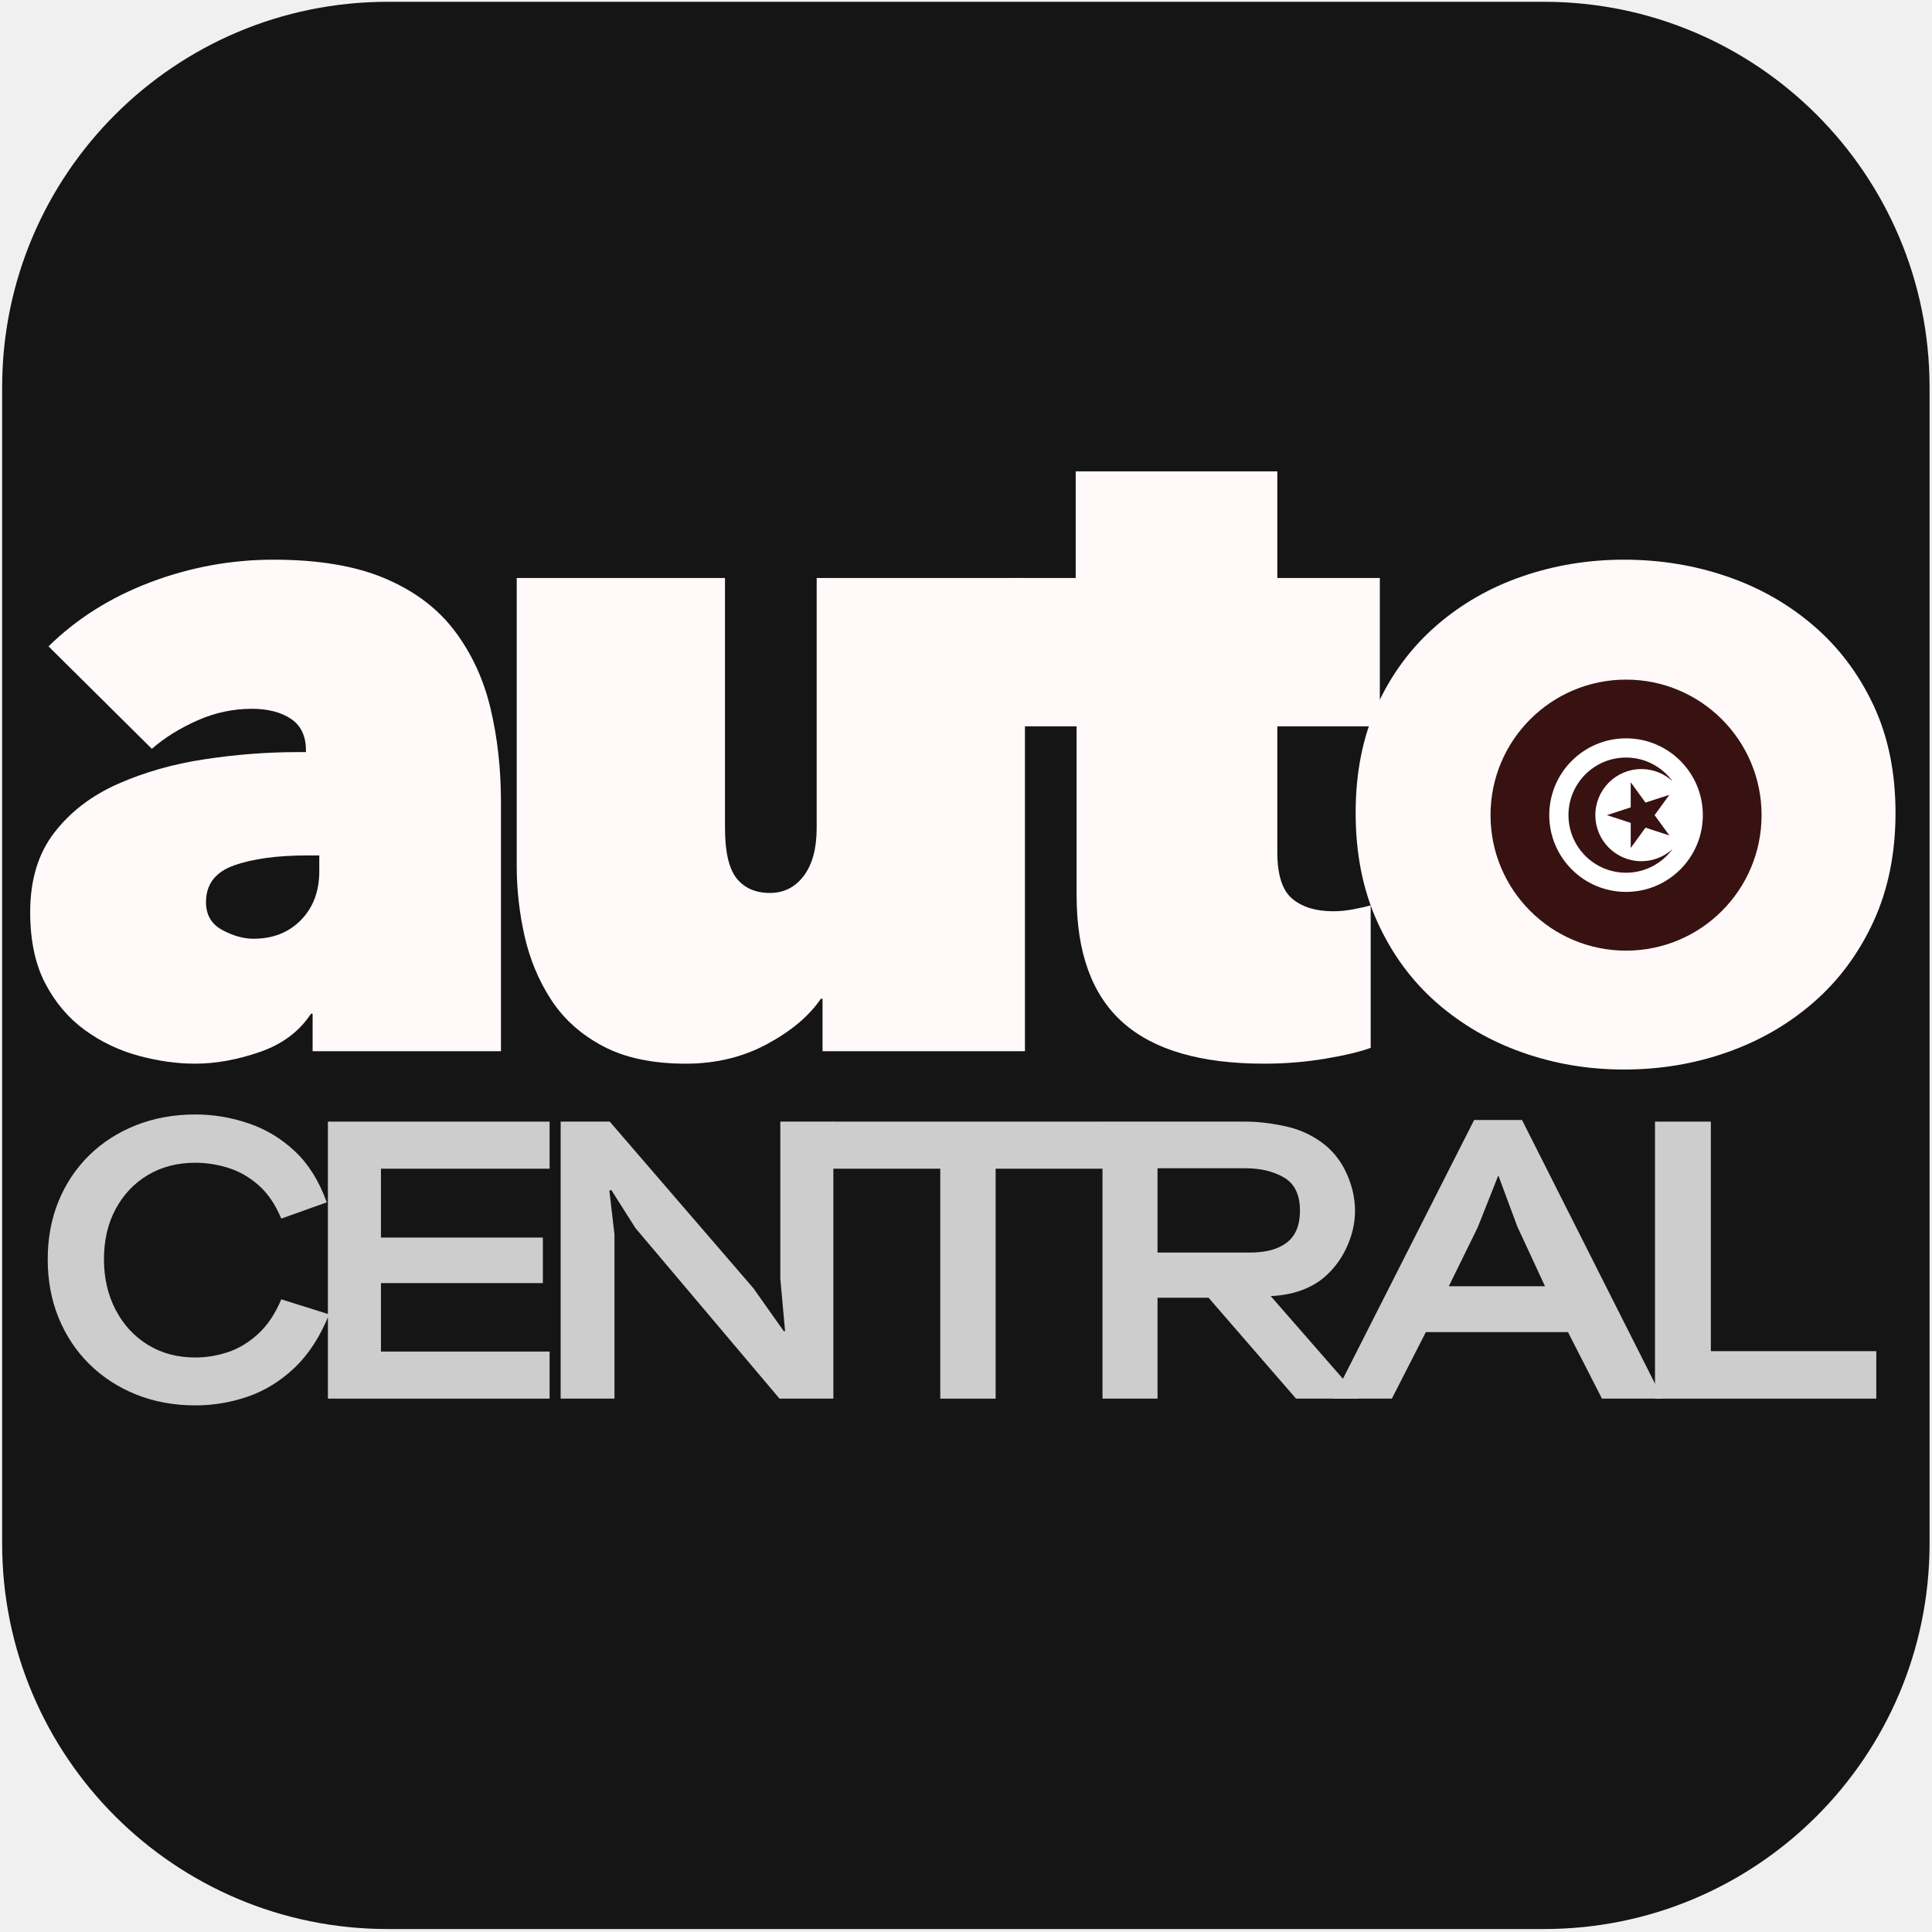
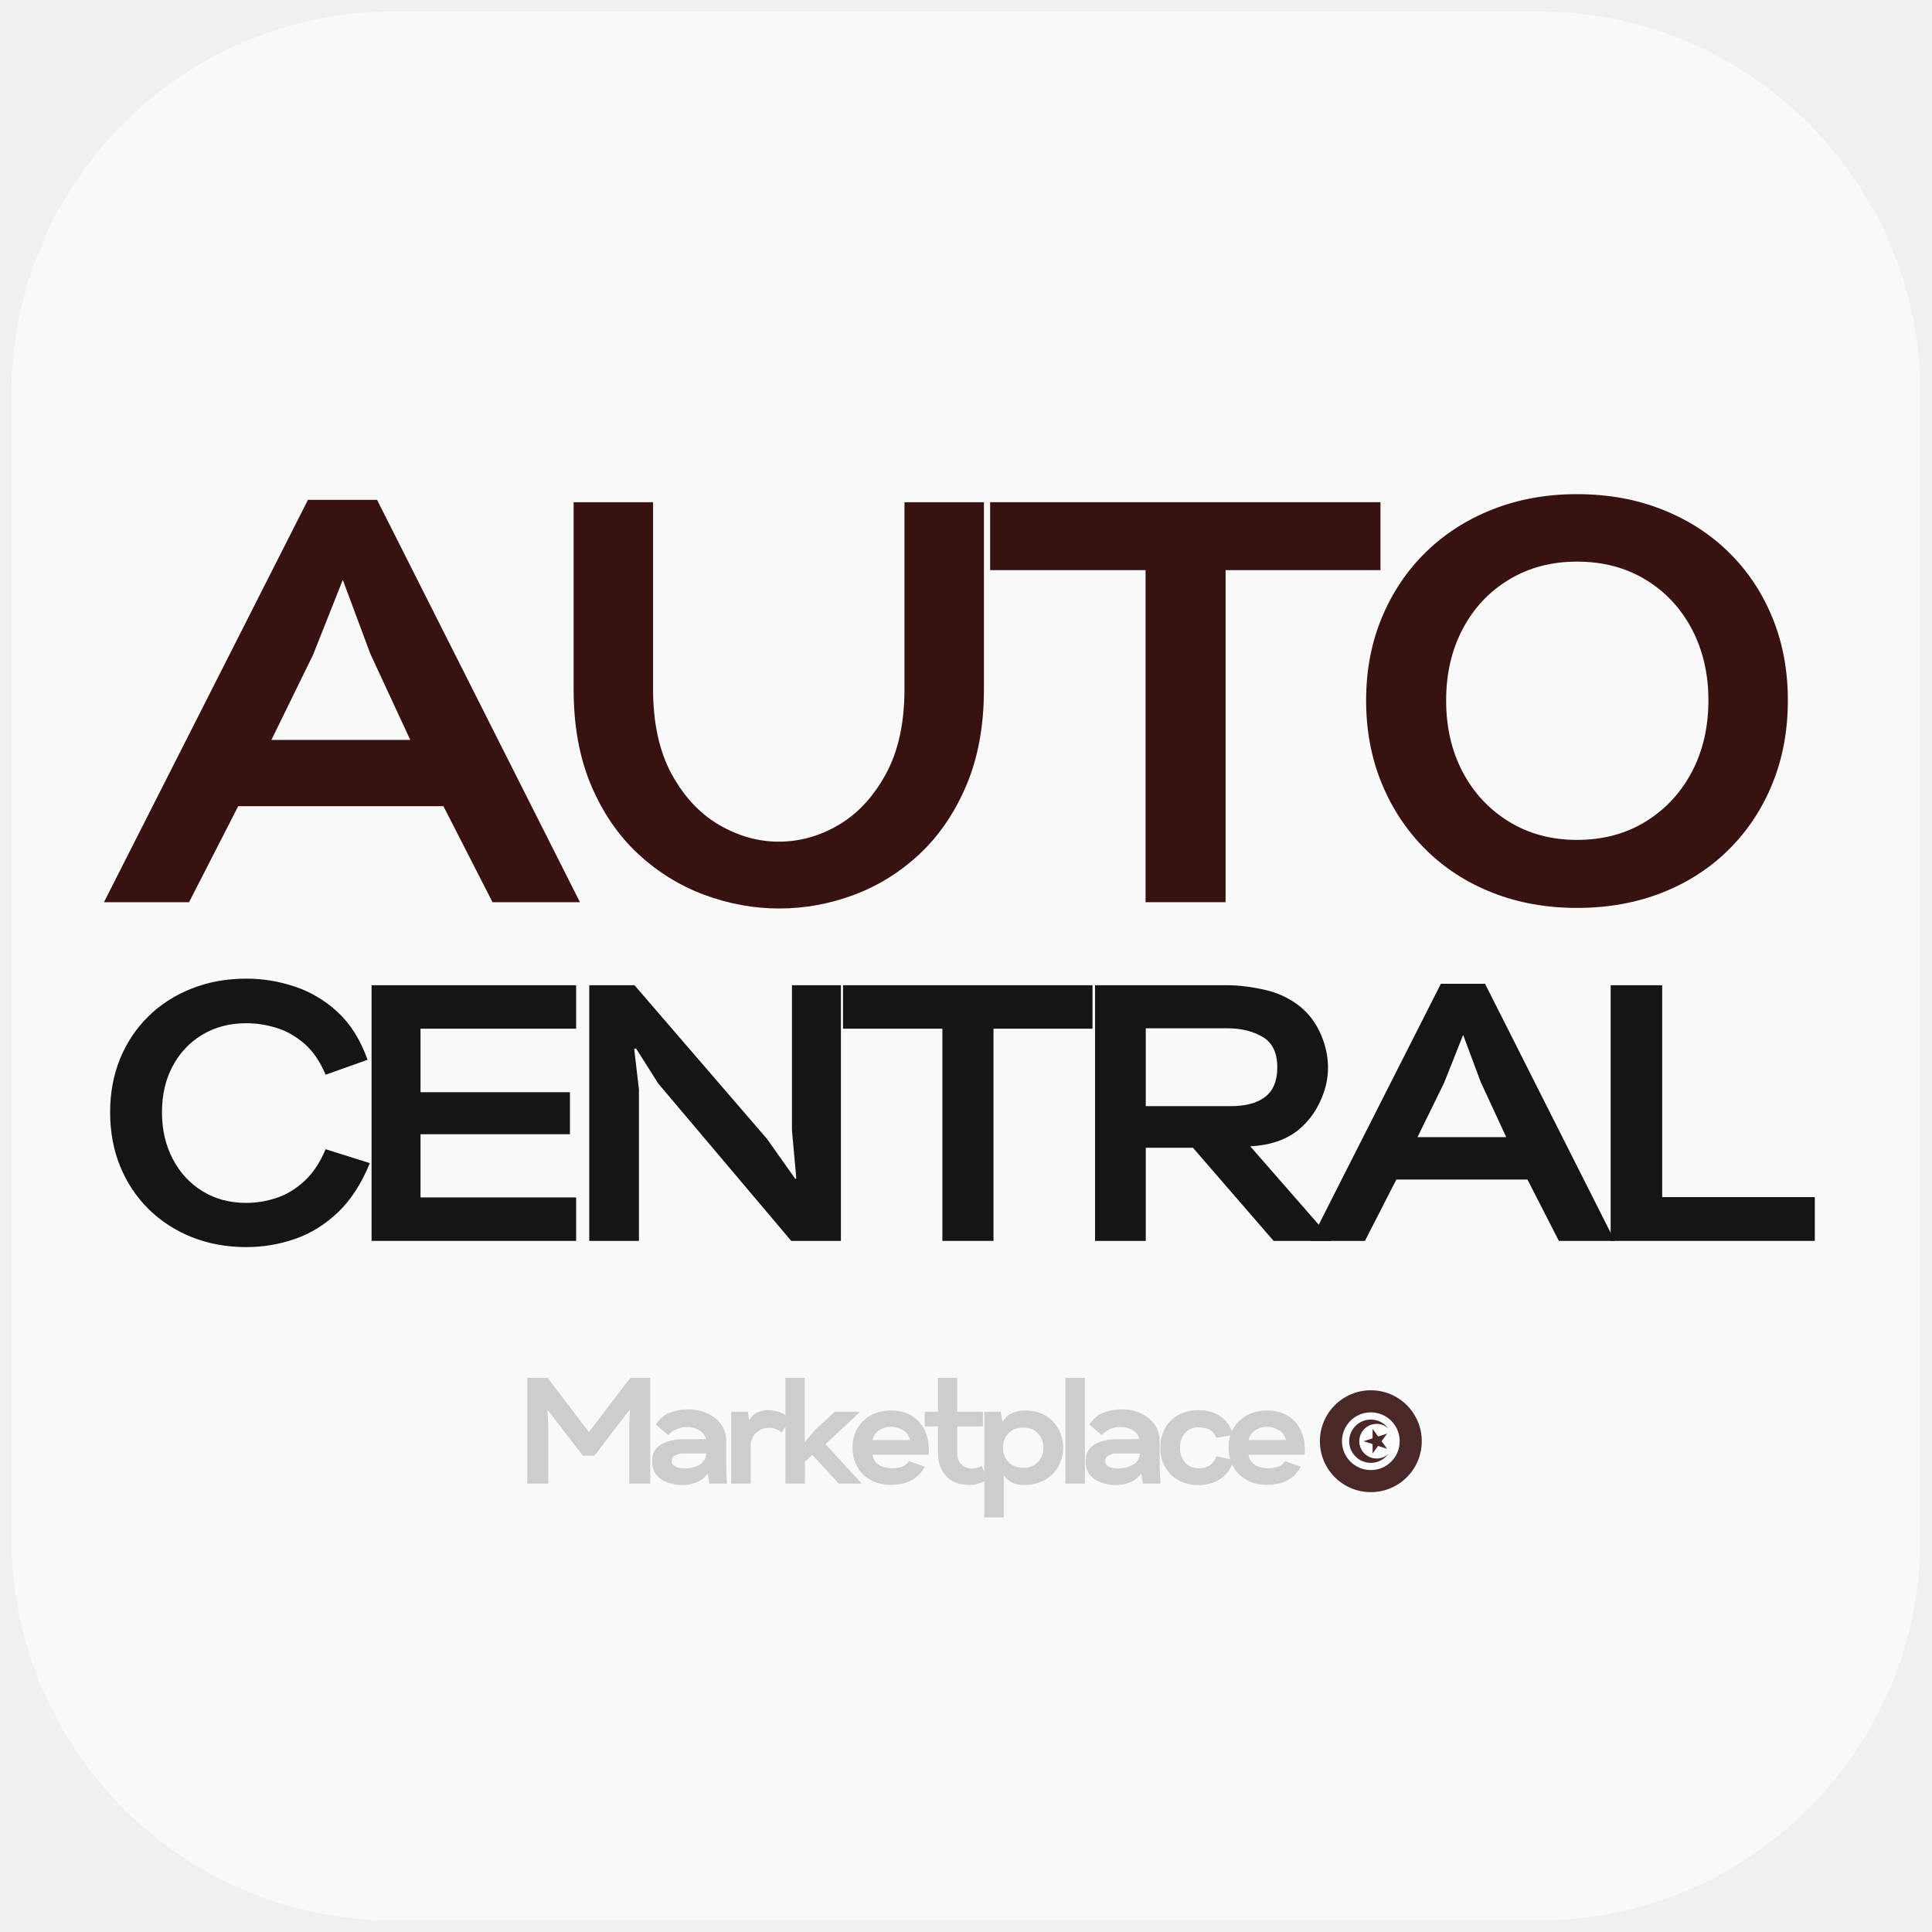
- <svg xmlns="http://www.w3.org/2000/svg" width="1080" zoomAndPan="magnify" viewBox="0 0 810 810" height="1080" preserveAspectRatio="xMidYMid meet" version="1.0">
+ <svg xmlns="http://www.w3.org/2000/svg" width="500" zoomAndPan="magnify" viewBox="0 0 375 375" height="500" preserveAspectRatio="xMidYMid meet" version="1.0">
  <defs>
-     <clipPath id="de1a2b55a6">
-       <path d="M 0.898 0.758 L 808.977 0.758 L 808.977 808.758 L 0.898 808.758 Z M 0.898 0.758 " clip-rule="nonzero" />
+     <filter x="0%" y="0%" width="100%" height="100%" id="55a1ce5a5c">
+       <feColorMatrix values="0 0 0 0 1 0 0 0 0 1 0 0 0 0 1 0 0 0 1 0" color-interpolation-filters="sRGB" />
+     </filter>
+     <g />
+     <clipPath id="04bcc20338">
+       <path d="M 2.223 2.223 L 372.723 2.223 L 372.723 372.723 L 2.223 372.723 Z M 2.223 2.223 " clip-rule="nonzero" />
    </clipPath>
-     <clipPath id="cdd7342e85">
-       <path d="M 0.898 162.355 L 0.898 647.16 C 0.898 736.406 73.262 808.758 162.516 808.758 L 647.363 808.758 C 736.625 808.758 808.977 736.406 808.977 647.16 L 808.977 162.355 C 808.977 73.109 736.625 0.758 647.363 0.758 L 162.516 0.758 C 73.262 0.758 0.898 73.109 0.898 162.355 Z M 0.898 162.355 " clip-rule="nonzero" />
+     <clipPath id="2eb1ede8e8">
+       <path d="M 2.223 76.473 L 2.223 298.527 C 2.223 339.535 35.465 372.777 76.473 372.777 L 298.527 372.777 C 339.535 372.777 372.777 339.535 372.777 298.527 L 372.777 76.473 C 372.777 35.465 339.535 2.223 298.527 2.223 L 76.473 2.223 C 35.465 2.223 2.223 35.465 2.223 76.473 Z M 2.223 76.473 " clip-rule="nonzero" />
+     </clipPath>
+     <mask id="23a37ed87d">
+       <g filter="url(#55a1ce5a5c)">
+         <rect x="-37.5" width="450" fill="#000000" y="-37.5" height="450" fill-opacity="0.9" />
+       </g>
+     </mask>
+     <clipPath id="30d50da3c1">
+       <path d="M 1 0.191 L 21 0.191 L 21 21 L 1 21 Z M 1 0.191 " clip-rule="nonzero" />
+     </clipPath>
+     <clipPath id="603b45ff64">
+       <rect x="0" width="23" y="0" height="23" />
    </clipPath>
  </defs>
-   <g clip-path="url(#de1a2b55a6)">
-     <g clip-path="url(#cdd7342e85)">
-       <path fill="#151515" d="M 0.898 0.758 L 808.977 0.758 L 808.977 808.758 L 0.898 808.758 Z M 0.898 0.758 " fill-opacity="1" fill-rule="nonzero" />
+   <g clip-path="url(#04bcc20338)">
+     <g clip-path="url(#2eb1ede8e8)">
+       <path fill="#f9f9fa" d="M 2.223 2.223 L 372.723 2.223 L 372.723 372.723 L 2.223 372.723 Z M 2.223 2.223 " fill-opacity="1" fill-rule="nonzero" />
    </g>
  </g>
-   <path fill="#fff9f9" d="M 81.816 445.949 C 74.137 445.949 66.219 444.836 58.066 442.613 C 49.914 440.406 42.402 436.82 35.531 431.836 C 28.676 426.832 23.152 420.305 18.957 412.266 C 14.754 404.23 12.656 394.27 12.656 382.387 C 12.656 368.895 16.035 357.781 22.797 349.039 C 29.551 340.309 38.461 333.504 49.512 328.625 C 60.578 323.734 72.688 320.297 85.828 318.32 C 98.98 316.324 111.977 315.32 124.801 315.32 L 128.273 315.32 L 128.273 314.648 C 128.273 308.586 126.168 304.164 121.973 301.375 C 117.797 298.574 112.32 297.168 105.566 297.168 C 97.66 297.168 90.039 298.809 82.695 302.082 C 75.367 305.344 69.023 309.293 63.66 313.941 L 20.34 270.992 C 32.215 259.34 46.48 250.371 63.121 244.082 C 79.781 237.797 96.961 234.648 114.664 234.648 C 133.527 234.648 149.125 237.277 161.453 242.531 C 173.801 247.77 183.527 255.094 190.625 264.527 C 197.742 273.957 202.754 284.789 205.652 296.996 C 208.566 309.215 210.031 322.32 210.031 336.309 L 210.031 440.727 L 131.066 440.727 L 131.066 424.996 L 130.395 424.996 C 125.492 432.457 118.336 437.805 108.902 441.062 C 99.469 444.312 90.441 445.949 81.816 445.949 Z M 106.273 393.57 C 114.426 393.57 121.062 390.957 126.184 385.723 C 131.305 380.465 133.863 373.652 133.863 365.273 L 133.863 358.641 L 128.98 358.641 C 116.18 358.641 105.871 360.047 98.055 362.852 C 90.258 365.637 86.367 370.758 86.367 378.211 C 86.367 383.559 88.629 387.457 93.172 389.898 C 97.727 392.348 102.098 393.57 106.273 393.57 Z M 106.273 393.57 " fill-opacity="1" fill-rule="nonzero" />
-   <path fill="#fff9f9" d="M 287.551 445.949 C 273.578 445.949 261.992 443.496 252.785 438.605 C 243.598 433.738 236.383 427.277 231.125 419.238 C 225.887 411.203 222.164 402.293 219.941 392.523 C 217.734 382.738 216.641 372.953 216.641 363.188 L 216.641 242.328 L 303.957 242.328 L 303.957 347.121 C 303.957 357.141 305.582 364.188 308.844 368.273 C 312.117 372.34 316.773 374.371 322.82 374.371 C 328.633 374.371 333.348 371.996 336.969 367.23 C 340.582 362.445 342.395 355.742 342.395 347.121 L 342.395 242.328 L 429.711 242.328 L 429.711 440.727 L 344.852 440.727 L 344.852 418.73 L 344.145 418.73 C 339.246 425.941 331.73 432.273 321.609 437.73 C 311.477 443.203 300.125 445.949 287.551 445.949 Z M 287.551 445.949 " fill-opacity="1" fill-rule="nonzero" />
-   <path fill="#fff9f9" d="M 529.961 445.949 C 503.391 445.949 483.648 440.188 470.738 428.668 C 457.82 417.148 451.371 399.398 451.371 375.414 L 451.371 304.508 L 423.41 304.508 L 423.41 242.328 L 451 242.328 L 451 197.629 L 535.52 197.629 L 535.52 242.328 L 578.504 242.328 L 578.504 304.508 L 535.52 304.508 L 535.52 357.258 C 535.52 366.809 537.617 373.324 541.82 376.828 C 546.012 380.316 551.723 382.051 558.934 382.051 C 561.738 382.051 564.641 381.762 567.656 381.172 C 570.688 380.594 573.023 380.062 574.664 379.59 L 574.664 439.312 C 570.234 440.945 563.895 442.461 555.633 443.859 C 547.359 445.25 538.805 445.949 529.961 445.949 Z M 529.961 445.949 " fill-opacity="1" fill-rule="nonzero" />
-   <path fill="#fff9f9" d="M 680.84 448.406 C 665.926 448.406 651.711 446.016 638.191 441.23 C 624.691 436.465 612.699 429.5 602.215 420.312 C 591.746 411.109 583.484 399.816 577.422 386.43 C 571.375 373.023 568.359 357.824 568.359 340.82 C 568.359 323.828 571.375 308.754 577.422 295.617 C 583.484 282.465 591.746 271.348 602.215 262.27 C 612.699 253.176 624.691 246.305 638.191 241.656 C 651.711 236.988 665.926 234.648 680.84 234.648 C 695.973 234.648 710.352 236.988 723.961 241.656 C 737.586 246.305 749.695 253.176 760.273 262.27 C 770.867 271.348 779.258 282.465 785.438 295.617 C 791.613 308.754 794.703 323.828 794.703 340.82 C 794.703 357.824 791.613 373.023 785.438 386.43 C 779.258 399.816 770.867 411.109 760.273 420.312 C 749.695 429.5 737.586 436.465 723.961 441.23 C 710.352 446.016 695.973 448.406 680.84 448.406 Z M 681.512 374.371 C 691.082 374.371 698.828 371.117 704.758 364.602 C 710.688 358.066 713.652 350.141 713.652 340.82 C 713.652 331.977 710.559 324.297 704.387 317.781 C 698.23 311.27 690.383 308.012 680.84 308.012 C 671.516 308.012 663.879 311.27 657.934 317.781 C 652.004 324.297 649.039 331.977 649.039 340.82 C 649.039 350.141 652.121 358.066 658.305 364.602 C 664.477 371.117 672.215 374.371 681.512 374.371 Z M 681.512 374.371 " fill-opacity="1" fill-rule="nonzero" />
-   <path fill="#ffffff" d="M 681.73 304.172 C 682.961 304.172 684.191 304.234 685.414 304.359 C 686.633 304.477 687.855 304.652 689.059 304.898 C 690.262 305.133 691.461 305.438 692.637 305.789 C 693.816 306.152 694.973 306.566 696.109 307.035 C 697.246 307.508 698.355 308.031 699.441 308.613 C 700.531 309.191 701.582 309.824 702.602 310.508 C 703.629 311.188 704.613 311.922 705.566 312.703 C 706.52 313.488 707.426 314.312 708.305 315.18 C 709.172 316.047 709.996 316.965 710.777 317.906 C 711.555 318.859 712.285 319.852 712.969 320.871 C 713.66 321.898 714.289 322.953 714.863 324.039 C 715.445 325.125 715.977 326.238 716.445 327.375 C 716.918 328.512 717.332 329.664 717.684 330.844 C 718.047 332.023 718.34 333.211 718.586 334.422 C 718.82 335.625 719.008 336.84 719.125 338.066 C 719.242 339.289 719.301 340.52 719.301 341.746 C 719.301 342.977 719.242 344.207 719.125 345.43 C 719.008 346.656 718.82 347.871 718.586 349.074 C 718.34 350.285 718.047 351.473 717.684 352.652 C 717.332 353.832 716.918 354.984 716.445 356.121 C 715.977 357.258 715.445 358.371 714.863 359.457 C 714.289 360.543 713.66 361.598 712.969 362.625 C 712.285 363.641 711.555 364.629 710.777 365.578 C 709.996 366.531 709.172 367.449 708.305 368.316 C 707.426 369.184 706.52 370.008 705.566 370.793 C 704.613 371.574 703.629 372.309 702.602 372.988 C 701.582 373.672 700.531 374.305 699.441 374.883 C 698.355 375.465 697.246 375.988 696.109 376.461 C 694.973 376.93 693.816 377.344 692.637 377.707 C 691.461 378.059 690.262 378.355 689.059 378.598 C 687.855 378.832 686.633 379.02 685.414 379.137 C 684.191 379.262 682.961 379.324 681.73 379.324 C 680.496 379.324 679.273 379.262 678.043 379.137 C 676.824 379.02 675.602 378.832 674.398 378.598 C 673.191 378.355 671.996 378.059 670.816 377.707 C 669.648 377.344 668.484 376.93 667.348 376.461 C 666.211 375.988 665.098 375.465 664.012 374.883 C 662.926 374.305 661.875 373.672 660.855 372.988 C 659.828 372.309 658.844 371.574 657.891 370.793 C 656.938 370.008 656.027 369.184 655.16 368.316 C 654.285 367.449 653.461 366.531 652.688 365.578 C 651.902 364.629 651.168 363.641 650.488 362.625 C 649.805 361.598 649.176 360.543 648.594 359.457 C 648.012 358.371 647.48 357.258 647.02 356.121 C 646.547 354.984 646.125 353.832 645.77 352.652 C 645.418 351.473 645.113 350.285 644.879 349.074 C 644.633 347.871 644.457 346.656 644.332 345.43 C 644.215 344.207 644.156 342.977 644.156 341.746 C 644.156 340.52 644.215 339.289 644.332 338.066 C 644.457 336.84 644.633 335.625 644.879 334.422 C 645.113 333.211 645.418 332.023 645.77 330.844 C 646.125 329.664 646.547 328.512 647.02 327.375 C 647.48 326.238 648.012 325.125 648.594 324.039 C 649.176 322.953 649.805 321.898 650.488 320.871 C 651.168 319.852 651.902 318.859 652.688 317.906 C 653.461 316.965 654.285 316.047 655.16 315.18 C 656.027 314.312 656.938 313.488 657.891 312.703 C 658.844 311.922 659.828 311.188 660.855 310.508 C 661.875 309.824 662.926 309.191 664.012 308.613 C 665.098 308.031 666.211 307.508 667.348 307.035 C 668.484 306.566 669.648 306.152 670.816 305.789 C 671.996 305.438 673.191 305.133 674.398 304.898 C 675.602 304.652 676.824 304.477 678.043 304.359 C 679.273 304.234 680.496 304.172 681.73 304.172 Z M 681.73 304.172 " fill-opacity="1" fill-rule="nonzero" />
-   <path stroke-linecap="butt" transform="matrix(1.89393, 0, 0, 1.893753, 621.1233, 281.1475)" fill-opacity="1" fill="#371211" fill-rule="nonzero" stroke-linejoin="miter" d="M 25.203 31.999 C 25.203 26.366 29.765 21.799 35.4 21.799 C 36.674 21.799 37.912 22.03 39.098 22.498 C 40.29 22.965 41.352 23.631 42.291 24.499 C 39.974 21.323 36.231 19.252 32.001 19.252 C 24.957 19.252 19.252 24.961 19.252 31.999 C 19.252 39.039 24.957 44.749 32.001 44.749 C 36.235 44.749 39.974 42.676 42.297 39.497 C 41.358 40.37 40.29 41.036 39.104 41.498 C 37.912 41.966 36.674 42.197 35.4 42.197 C 29.765 42.197 25.203 37.635 25.203 31.999 " stroke="#371211" stroke-width="0.001" stroke-opacity="1" stroke-miterlimit="4" />
-   <path stroke-linecap="butt" transform="matrix(1.89393, 0, 0, 1.893753, 621.1233, 281.1475)" fill-opacity="1" fill="#371211" fill-rule="nonzero" stroke-linejoin="miter" d="M 36.301 29.221 L 33.034 24.726 L 33.034 30.283 L 27.75 31.999 L 33.034 33.717 L 33.034 39.274 L 36.301 34.78 L 41.589 36.496 L 38.32 31.999 L 41.589 27.505 Z M 36.301 29.221 " stroke="#371211" stroke-width="0.001" stroke-opacity="1" stroke-miterlimit="4" />
-   <path stroke-linecap="butt" transform="matrix(1.89393, 0, 0, 1.893753, 621.1233, 281.1475)" fill-opacity="1" fill="#371211" fill-rule="nonzero" stroke-linejoin="miter" d="M 32.001 1.999 C 15.433 1.999 1.999 15.432 1.999 31.999 C 1.999 48.569 15.433 62.001 32.001 62.001 C 48.571 62.001 62 48.569 62 31.999 C 62 15.432 48.571 1.999 32.001 1.999 Z M 32.001 48.996 C 22.61 48.996 15.002 41.387 15.002 31.999 C 15.002 22.614 22.61 15 32.001 15 C 41.389 15 48.998 22.614 48.998 31.999 C 48.998 41.387 41.389 48.996 32.001 48.996 Z M 32.001 48.996 " stroke="#371211" stroke-width="0.001" stroke-opacity="1" stroke-miterlimit="4" />
-   <path fill="#cecdcd" d="M 81.918 589.215 C 72.957 589.215 64.68 587.699 57.094 584.668 C 49.52 581.617 42.961 577.348 37.418 571.867 C 31.895 566.395 27.598 559.926 24.551 552.465 C 21.52 544.988 20.004 536.828 20.004 527.977 C 20.004 519.133 21.52 511 24.551 503.59 C 27.598 496.18 31.895 489.77 37.418 484.355 C 42.961 478.926 49.52 474.715 57.094 471.723 C 64.68 468.742 72.957 467.246 81.918 467.246 C 89.441 467.246 96.816 468.473 104.051 470.914 C 111.305 473.34 117.805 477.238 123.555 482.605 C 129.301 487.977 133.781 495.133 136.996 504.094 L 117.93 510.898 C 115.371 504.82 112.121 500.086 108.195 496.719 C 104.262 493.332 100.027 490.949 95.496 489.578 C 90.98 488.188 86.449 487.488 81.918 487.488 C 74.391 487.488 67.746 489.207 61.977 492.641 C 56.223 496.078 51.719 500.844 48.469 506.926 C 45.207 512.988 43.582 520.012 43.582 527.977 C 43.582 535.84 45.207 542.891 48.469 549.129 C 51.719 555.379 56.223 560.27 61.977 563.816 C 67.746 567.371 74.391 569.137 81.918 569.137 C 86.449 569.137 90.98 568.398 95.496 566.914 C 100.027 565.418 104.262 562.863 108.195 559.27 C 112.121 555.68 115.371 550.84 117.93 544.75 L 138.008 551.051 C 134.234 560.348 129.418 567.789 123.555 573.383 C 117.695 578.957 111.191 582.98 104.051 585.477 C 96.91 587.969 89.531 589.215 81.918 589.215 Z M 81.918 589.215 " fill-opacity="1" fill-rule="nonzero" />
-   <path fill="#cecdcd" d="M 137.48 586.383 L 137.48 470.242 L 230.422 470.242 L 230.422 489.98 L 159.715 489.98 L 159.715 518.848 L 227.594 518.848 L 227.594 537.945 L 159.715 537.945 L 159.715 566.645 L 230.422 566.645 L 230.422 586.383 Z M 137.48 586.383 " fill-opacity="1" fill-rule="nonzero" />
-   <path fill="#cecdcd" d="M 235.055 586.383 L 235.055 470.242 L 255.637 470.242 L 315.867 540.102 L 328.668 558.191 L 329.141 558.023 L 327.152 536.094 L 327.152 470.242 L 349.387 470.242 L 349.387 586.383 L 326.816 586.383 L 266.414 514.875 L 256.309 498.941 L 255.469 499.109 L 257.625 517.535 L 257.625 586.383 Z M 235.055 586.383 " fill-opacity="1" fill-rule="nonzero" />
-   <path fill="#cecdcd" d="M 394.215 586.383 L 394.215 489.98 L 349.074 489.98 L 349.074 470.242 L 462.395 470.242 L 462.395 489.98 L 417.426 489.98 L 417.426 586.383 Z M 394.215 586.383 " fill-opacity="1" fill-rule="nonzero" />
-   <path fill="#cecdcd" d="M 462.223 586.383 L 462.223 470.242 L 522.32 470.242 C 527.391 470.242 532.973 470.906 539.062 472.23 C 545.141 473.559 550.566 476.102 555.332 479.875 C 559.418 483.176 562.559 487.355 564.766 492.406 C 566.988 497.441 568.098 502.547 568.098 507.734 C 568.098 512.836 566.902 517.957 564.527 523.094 C 562.145 528.238 558.801 532.574 554.488 536.094 C 548.848 540.523 541.605 542.957 532.762 543.402 L 569.414 585.375 L 569.414 586.383 L 543.375 586.383 L 506.688 544.078 L 485.297 544.078 L 485.297 586.383 Z M 485.297 525.148 L 523.969 525.148 C 530.707 525.148 535.895 523.75 539.531 520.938 C 543.188 518.105 545.023 513.652 545.023 507.562 C 545.023 500.945 542.809 496.332 538.387 493.719 C 533.957 491.117 528.602 489.812 522.32 489.812 L 485.297 489.812 Z M 485.297 525.148 " fill-opacity="1" fill-rule="nonzero" />
-   <path fill="#cecdcd" d="M 558.816 586.383 L 618.039 469.57 L 638.117 469.57 L 697.035 586.383 L 671.633 586.383 L 657.383 558.492 L 597.793 558.492 L 583.543 586.383 Z M 607.426 539.262 L 647.75 539.262 L 636.129 514.199 L 628.18 492.809 L 619.555 514.535 Z M 607.426 539.262 " fill-opacity="1" fill-rule="nonzero" />
-   <path fill="#cecdcd" d="M 693.867 586.383 L 693.867 470.242 L 717.281 470.242 L 717.281 566.477 L 786.641 566.477 L 786.641 586.383 Z M 693.867 586.383 " fill-opacity="1" fill-rule="nonzero" />
+   <g fill="#371211" fill-opacity="1">
+     <g transform="translate(22.72458, 175.1177)">
+       <g>
+         <path d="M -2.547 0 L 37.047 -78.094 L 50.469 -78.094 L 89.844 0 L 72.875 0 L 63.344 -18.641 L 23.516 -18.641 L 13.969 0 Z M 29.953 -31.5 L 56.906 -31.5 L 49.141 -48.25 L 43.812 -62.562 L 38.047 -48.031 Z M 29.953 -31.5 " />
+       </g>
+     </g>
+   </g>
+   <g fill="#371211" fill-opacity="1">
+     <g transform="translate(105.9024, 175.1177)">
+       <g>
+         <path d="M 45.359 1.219 C 40.41 1.219 35.551 0.332 30.781 -1.438 C 26.008 -3.219 21.719 -5.879 17.906 -9.422 C 14.102 -12.973 11.07 -17.41 8.812 -22.734 C 6.562 -28.055 5.438 -34.27 5.438 -41.375 L 5.438 -77.641 L 20.859 -77.641 L 20.859 -41.375 C 20.859 -34.789 22.055 -29.297 24.453 -24.891 C 26.859 -20.492 29.926 -17.203 33.656 -15.016 C 37.395 -12.836 41.258 -11.75 45.25 -11.75 C 49.32 -11.75 53.207 -12.836 56.906 -15.016 C 60.602 -17.203 63.648 -20.492 66.047 -24.891 C 68.453 -29.297 69.656 -34.789 69.656 -41.375 L 69.656 -77.641 L 85.078 -77.641 L 85.078 -41.375 C 85.078 -34.27 83.945 -28.055 81.688 -22.734 C 79.438 -17.41 76.426 -12.973 72.656 -9.422 C 68.883 -5.879 64.629 -3.219 59.891 -1.438 C 55.16 0.332 50.316 1.219 45.359 1.219 Z M 45.359 1.219 " />
+       </g>
+     </g>
+   </g>
+   <g fill="#371211" fill-opacity="1">
+     <g transform="translate(193.1838, 175.1177)">
+       <g>
+         <path d="M 29.172 0 L 29.172 -64.453 L -1 -64.453 L -1 -77.641 L 74.766 -77.641 L 74.766 -64.453 L 44.703 -64.453 L 44.703 0 Z M 29.172 0 " />
+       </g>
+     </g>
+   </g>
+   <g fill="#371211" fill-opacity="1">
+     <g transform="translate(263.1638, 175.1177)">
+       <g>
+         <path d="M 42.922 1.109 C 37.004 1.109 31.551 0.129 26.562 -1.828 C 21.57 -3.785 17.242 -6.578 13.578 -10.203 C 9.922 -13.828 7.078 -18.098 5.047 -23.016 C 3.016 -27.93 2 -33.312 2 -39.156 C 2 -45 3.016 -50.359 5.047 -55.234 C 7.078 -60.117 9.922 -64.352 13.578 -67.938 C 17.242 -71.52 21.57 -74.289 26.562 -76.25 C 31.551 -78.219 37.004 -79.203 42.922 -79.203 C 48.91 -79.203 54.398 -78.219 59.391 -76.25 C 64.391 -74.289 68.719 -71.52 72.375 -67.938 C 76.031 -64.352 78.859 -60.117 80.859 -55.234 C 82.859 -50.359 83.859 -45 83.859 -39.156 C 83.859 -33.312 82.859 -27.93 80.859 -23.016 C 78.859 -18.098 76.031 -13.828 72.375 -10.203 C 68.719 -6.578 64.391 -3.785 59.391 -1.828 C 54.398 0.129 48.91 1.109 42.922 1.109 Z M 42.922 -12.094 C 47.953 -12.094 52.391 -13.273 56.234 -15.641 C 60.078 -18.004 63.07 -21.219 65.219 -25.281 C 67.363 -29.352 68.438 -33.977 68.438 -39.156 C 68.438 -44.332 67.363 -48.953 65.219 -53.016 C 63.07 -57.086 60.078 -60.285 56.234 -62.609 C 52.391 -64.941 47.953 -66.109 42.922 -66.109 C 37.973 -66.109 33.57 -64.941 29.719 -62.609 C 25.875 -60.285 22.879 -57.086 20.734 -53.016 C 18.598 -48.953 17.531 -44.332 17.531 -39.156 C 17.531 -33.977 18.598 -29.352 20.734 -25.281 C 22.879 -21.219 25.875 -18.004 29.719 -15.641 C 33.57 -13.273 37.973 -12.094 42.922 -12.094 Z M 42.922 -12.094 " />
+       </g>
+     </g>
+   </g>
+   <g mask="url(#23a37ed87d)">
+     <g transform="matrix(1, 0, 0, 1, 255, 269)">
+       <g clip-path="url(#603b45ff64)">
+         <path fill="#ffffff" d="M 11.078 4.199 C 11.508 4.199 11.934 4.242 12.352 4.324 C 12.773 4.406 13.184 4.531 13.578 4.695 C 13.977 4.859 14.352 5.062 14.711 5.301 C 15.066 5.539 15.398 5.809 15.699 6.113 C 16.004 6.418 16.277 6.746 16.516 7.105 C 16.754 7.461 16.953 7.84 17.117 8.234 C 17.281 8.633 17.406 9.039 17.492 9.461 C 17.574 9.883 17.617 10.309 17.617 10.738 C 17.617 11.168 17.574 11.59 17.492 12.012 C 17.406 12.434 17.281 12.844 17.117 13.238 C 16.953 13.637 16.754 14.012 16.516 14.371 C 16.277 14.727 16.004 15.055 15.699 15.359 C 15.398 15.664 15.066 15.934 14.711 16.172 C 14.352 16.41 13.977 16.613 13.578 16.777 C 13.184 16.941 12.773 17.066 12.352 17.148 C 11.934 17.234 11.508 17.273 11.078 17.273 C 10.648 17.273 10.223 17.234 9.801 17.148 C 9.383 17.066 8.973 16.941 8.574 16.777 C 8.18 16.613 7.801 16.41 7.445 16.172 C 7.09 15.934 6.758 15.664 6.453 15.359 C 6.152 15.055 5.879 14.727 5.641 14.371 C 5.402 14.012 5.203 13.637 5.035 13.238 C 4.871 12.844 4.75 12.434 4.664 12.012 C 4.582 11.59 4.539 11.168 4.539 10.738 C 4.539 10.309 4.582 9.883 4.664 9.461 C 4.75 9.039 4.871 8.633 5.035 8.234 C 5.203 7.84 5.402 7.461 5.641 7.105 C 5.879 6.746 6.152 6.418 6.453 6.113 C 6.758 5.809 7.09 5.539 7.445 5.301 C 7.801 5.062 8.18 4.859 8.574 4.695 C 8.973 4.531 9.383 4.406 9.801 4.324 C 10.223 4.242 10.648 4.199 11.078 4.199 Z M 11.078 4.199 " fill-opacity="1" fill-rule="nonzero" />
+         <path stroke-linecap="butt" transform="matrix(0.329551, 0, 0, 0.329551, 0.53199, 0.191242)" fill-opacity="1" fill="#371211" fill-rule="nonzero" stroke-linejoin="miter" d="M 25.198 32.004 C 25.198 26.362 29.761 21.799 35.403 21.799 C 38.047 21.799 40.346 22.699 42.29 24.501 C 39.979 21.325 36.233 19.25 32.002 19.25 C 24.961 19.25 19.247 24.963 19.247 32.004 C 19.247 39.045 24.961 44.747 32.002 44.747 C 36.233 44.747 39.979 42.672 42.29 39.496 C 40.346 41.297 38.047 42.198 35.403 42.198 C 29.761 42.198 25.198 37.635 25.198 32.004 " stroke="#371211" stroke-width="0.001" stroke-opacity="1" stroke-miterlimit="4" />
+         <path stroke-linecap="butt" transform="matrix(0.329551, 0, 0, 0.329551, 0.53199, 0.191242)" fill-opacity="1" fill="#371211" fill-rule="nonzero" stroke-linejoin="miter" d="M 36.304 29.219 L 33.033 24.726 L 33.033 30.286 L 27.746 32.004 L 33.033 33.711 L 33.033 39.27 L 36.304 34.778 L 41.591 36.497 L 38.319 32.004 L 41.591 27.5 Z M 36.304 29.219 " stroke="#371211" stroke-width="0.001" stroke-opacity="1" stroke-miterlimit="4" />
+         <g clip-path="url(#30d50da3c1)">
+           <path stroke-linecap="butt" transform="matrix(0.329551, 0, 0, 0.329551, 0.53199, 0.191242)" fill-opacity="1" fill="#371211" fill-rule="nonzero" stroke-linejoin="miter" d="M 32.002 2.004 C 15.431 2.004 2.001 15.433 2.001 32.004 C 2.001 48.563 15.431 62.005 32.002 62.005 C 48.572 62.005 62.002 48.563 62.002 32.004 C 62.002 15.433 48.572 2.004 32.002 2.004 Z M 32.002 49.002 C 22.614 49.002 15.004 41.392 15.004 32.004 C 15.004 22.617 22.614 15.007 32.002 15.007 C 41.389 15.007 48.999 22.617 48.999 32.004 C 48.999 41.392 41.389 49.002 32.002 49.002 Z M 32.002 49.002 " stroke="#371211" stroke-width="0.001" stroke-opacity="1" stroke-miterlimit="4" />
+         </g>
+       </g>
+     </g>
+   </g>
+   <g fill="#cecdcd" fill-opacity="1">
+     <g transform="translate(100.8683, 287.9695)">
+       <g>
+         <path d="M 1.469 0 L 1.469 -20.531 L 5.422 -20.531 L 13.438 -10 L 21.469 -20.531 L 25.344 -20.531 L 25.344 0 L 21.266 0 L 21.266 -11.406 L 21.406 -14.422 L 14.516 -5.422 L 12.266 -5.422 L 5.391 -14.344 L 5.547 -11.266 L 5.547 0 Z M 1.469 0 " />
+       </g>
+     </g>
+   </g>
+   <g fill="#cecdcd" fill-opacity="1">
+     <g transform="translate(126.206, 287.9695)">
+       <g>
+         <path d="M 6.219 0.297 C 5.258 0.273 4.328 0.109 3.422 -0.203 C 2.523 -0.516 1.789 -1.008 1.219 -1.688 C 0.656 -2.363 0.375 -3.25 0.375 -4.344 C 0.375 -5.414 0.66 -6.258 1.234 -6.875 C 1.816 -7.488 2.57 -7.93 3.5 -8.203 C 4.426 -8.484 5.398 -8.625 6.422 -8.625 L 10.844 -8.625 C 10.594 -9.445 10.113 -10.047 9.406 -10.422 C 8.707 -10.805 7.957 -11 7.156 -11 C 6.445 -11 5.758 -10.852 5.094 -10.562 C 4.438 -10.281 3.91 -9.891 3.516 -9.391 L 1.109 -11.469 C 1.859 -12.625 2.797 -13.406 3.922 -13.812 C 5.055 -14.219 6.223 -14.422 7.422 -14.422 C 8.316 -14.422 9.195 -14.289 10.062 -14.031 C 10.938 -13.77 11.723 -13.379 12.422 -12.859 C 13.129 -12.336 13.691 -11.695 14.109 -10.938 C 14.535 -10.176 14.75 -9.297 14.75 -8.297 L 14.75 -2.984 L 14.906 0 L 11.5 0 L 11.141 -1.969 C 10.648 -1.207 9.945 -0.641 9.031 -0.266 C 8.113 0.109 7.176 0.297 6.219 0.297 Z M 6.594 -2.938 C 7.188 -2.938 7.797 -3.016 8.422 -3.172 C 9.047 -3.328 9.598 -3.617 10.078 -4.047 C 10.555 -4.473 10.844 -5.078 10.938 -5.859 L 6.312 -5.859 C 5.801 -5.859 5.316 -5.734 4.859 -5.484 C 4.398 -5.234 4.172 -4.863 4.172 -4.375 C 4.172 -4.02 4.305 -3.734 4.578 -3.516 C 4.848 -3.305 5.172 -3.156 5.547 -3.062 C 5.93 -2.977 6.281 -2.938 6.594 -2.938 Z M 6.594 -2.938 " />
+       </g>
+     </g>
+   </g>
+   <g fill="#cecdcd" fill-opacity="1">
+     <g transform="translate(140.7515, 287.9695)">
+       <g>
+         <path d="M 1.172 0 L 1.172 -13.953 L 4.406 -13.953 L 4.641 -12.312 C 5.141 -13.113 5.738 -13.641 6.438 -13.891 C 7.133 -14.148 7.754 -14.281 8.297 -14.281 C 8.984 -14.281 9.738 -14.145 10.562 -13.875 C 11.383 -13.602 12.066 -13.125 12.609 -12.438 L 10.938 -9.906 C 10.25 -10.531 9.445 -10.844 8.531 -10.844 C 7.594 -10.844 6.77 -10.531 6.062 -9.906 C 5.363 -9.281 4.992 -8.453 4.953 -7.422 L 4.953 0 Z M 1.172 0 " />
+       </g>
+     </g>
+   </g>
+   <g fill="#cecdcd" fill-opacity="1">
+     <g transform="translate(151.2793, 287.9695)">
+       <g>
+         <path d="M 1.172 0 L 1.172 -20.531 L 4.922 -20.531 L 4.922 -8.031 L 6.828 -10.328 L 10.766 -13.953 L 15.547 -13.953 L 15.547 -13.812 L 8.938 -7.656 L 15.922 -0.094 L 15.922 0 L 11.531 0 L 6.391 -5.578 L 4.953 -4.219 L 4.953 0 Z M 1.172 0 " />
+       </g>
+     </g>
+   </g>
+   <g fill="#cecdcd" fill-opacity="1">
+     <g transform="translate(165.121, 287.9695)">
+       <g>
+         <path d="M 7.75 0.234 C 6.32 0.234 5.051 -0.066 3.938 -0.672 C 2.82 -1.273 1.945 -2.117 1.312 -3.203 C 0.676 -4.297 0.359 -5.555 0.359 -6.984 C 0.359 -8.41 0.676 -9.664 1.312 -10.75 C 1.945 -11.832 2.828 -12.676 3.953 -13.281 C 5.086 -13.883 6.379 -14.188 7.828 -14.188 C 9.336 -14.188 10.641 -13.867 11.734 -13.234 C 12.828 -12.598 13.672 -11.707 14.266 -10.562 C 14.859 -9.426 15.156 -8.086 15.156 -6.547 C 15.156 -6.398 15.156 -6.242 15.156 -6.078 C 15.156 -5.922 15.148 -5.766 15.141 -5.609 L 4.219 -5.609 C 4.344 -4.922 4.609 -4.383 5.016 -4 C 5.422 -3.625 5.895 -3.359 6.438 -3.203 C 6.988 -3.047 7.531 -2.969 8.062 -2.969 C 8.707 -2.969 9.328 -3.062 9.922 -3.25 C 10.523 -3.445 10.984 -3.82 11.297 -4.375 L 14.375 -3.281 C 13.883 -2.363 13.281 -1.645 12.562 -1.125 C 11.852 -0.613 11.086 -0.258 10.266 -0.062 C 9.441 0.133 8.602 0.234 7.75 0.234 Z M 4.219 -8.453 L 11.5 -8.453 C 11.301 -9.328 10.836 -9.973 10.109 -10.391 C 9.391 -10.816 8.641 -11.031 7.859 -11.031 C 7.016 -11.031 6.242 -10.805 5.547 -10.359 C 4.859 -9.922 4.414 -9.285 4.219 -8.453 Z M 4.219 -8.453 " />
+       </g>
+     </g>
+   </g>
+   <g fill="#cecdcd" fill-opacity="1">
+     <g transform="translate(179.5492, 287.9695)">
+       <g>
+         <path d="M 8.625 0.266 C 6.645 0.242 5.129 -0.336 4.078 -1.484 C 3.035 -2.629 2.516 -4.086 2.516 -5.859 L 2.516 -11.109 L -0.062 -11.109 L -0.062 -13.953 L 2.516 -13.953 L 2.516 -20.531 L 6.25 -20.531 L 6.25 -13.953 L 11.234 -13.953 L 11.234 -11.109 L 6.25 -11.109 L 6.25 -5.859 C 6.227 -5.023 6.488 -4.328 7.031 -3.766 C 7.582 -3.211 8.281 -2.938 9.125 -2.938 C 9.414 -2.938 9.723 -2.973 10.047 -3.047 C 10.367 -3.129 10.695 -3.258 11.031 -3.438 L 12.031 -0.672 C 11.363 -0.336 10.75 -0.098 10.188 0.047 C 9.633 0.191 9.113 0.266 8.625 0.266 Z M 8.625 0.266 " />
+       </g>
+     </g>
+   </g>
+   <g fill="#cecdcd" fill-opacity="1">
+     <g transform="translate(189.8717, 287.9695)">
+       <g>
+         <path d="M 1.172 6.562 L 1.172 -13.953 L 4.344 -13.953 L 4.719 -12.031 C 5.289 -12.883 6.008 -13.473 6.875 -13.797 C 7.75 -14.117 8.633 -14.25 9.531 -14.188 C 11.133 -14.094 12.441 -13.68 13.453 -12.953 C 14.473 -12.234 15.234 -11.344 15.734 -10.281 C 16.234 -9.227 16.484 -8.129 16.484 -6.984 C 16.484 -5.629 16.172 -4.406 15.547 -3.312 C 14.922 -2.219 14.039 -1.348 12.906 -0.703 C 11.77 -0.055 10.43 0.266 8.891 0.266 C 8.129 0.266 7.41 0.133 6.734 -0.125 C 6.055 -0.395 5.461 -0.898 4.953 -1.641 L 4.953 6.562 Z M 8.766 -3.078 C 9.648 -3.078 10.379 -3.266 10.953 -3.641 C 11.523 -4.023 11.953 -4.516 12.234 -5.109 C 12.523 -5.711 12.672 -6.336 12.672 -6.984 C 12.672 -7.609 12.523 -8.219 12.234 -8.812 C 11.953 -9.406 11.523 -9.895 10.953 -10.281 C 10.379 -10.676 9.648 -10.875 8.766 -10.875 C 7.555 -10.875 6.594 -10.504 5.875 -9.766 C 5.164 -9.023 4.812 -8.109 4.812 -7.016 C 4.812 -5.91 5.156 -4.977 5.844 -4.219 C 6.539 -3.457 7.516 -3.078 8.766 -3.078 Z M 8.766 -3.078 " />
+       </g>
+     </g>
+   </g>
+   <g fill="#cecdcd" fill-opacity="1">
+     <g transform="translate(205.6195, 287.9695)">
+       <g>
+         <path d="M 1.172 0 L 1.172 -20.531 L 4.953 -20.531 L 4.953 0 Z M 1.172 0 " />
+       </g>
+     </g>
+   </g>
+   <g fill="#cecdcd" fill-opacity="1">
+     <g transform="translate(210.3407, 287.9695)">
+       <g>
+         <path d="M 6.219 0.297 C 5.258 0.273 4.328 0.109 3.422 -0.203 C 2.523 -0.516 1.789 -1.008 1.219 -1.688 C 0.656 -2.363 0.375 -3.25 0.375 -4.344 C 0.375 -5.414 0.66 -6.258 1.234 -6.875 C 1.816 -7.488 2.57 -7.93 3.5 -8.203 C 4.426 -8.484 5.398 -8.625 6.422 -8.625 L 10.844 -8.625 C 10.594 -9.445 10.113 -10.047 9.406 -10.422 C 8.707 -10.805 7.957 -11 7.156 -11 C 6.445 -11 5.758 -10.852 5.094 -10.562 C 4.438 -10.281 3.91 -9.891 3.516 -9.391 L 1.109 -11.469 C 1.859 -12.625 2.797 -13.406 3.922 -13.812 C 5.055 -14.219 6.223 -14.422 7.422 -14.422 C 8.316 -14.422 9.195 -14.289 10.062 -14.031 C 10.938 -13.77 11.723 -13.379 12.422 -12.859 C 13.129 -12.336 13.691 -11.695 14.109 -10.938 C 14.535 -10.176 14.75 -9.297 14.75 -8.297 L 14.75 -2.984 L 14.906 0 L 11.5 0 L 11.141 -1.969 C 10.648 -1.207 9.945 -0.641 9.031 -0.266 C 8.113 0.109 7.176 0.297 6.219 0.297 Z M 6.594 -2.938 C 7.188 -2.938 7.797 -3.016 8.422 -3.172 C 9.047 -3.328 9.598 -3.617 10.078 -4.047 C 10.555 -4.473 10.844 -5.078 10.938 -5.859 L 6.312 -5.859 C 5.801 -5.859 5.316 -5.734 4.859 -5.484 C 4.398 -5.234 4.172 -4.863 4.172 -4.375 C 4.172 -4.02 4.305 -3.734 4.578 -3.516 C 4.848 -3.305 5.172 -3.156 5.547 -3.062 C 5.93 -2.977 6.281 -2.938 6.594 -2.938 Z M 6.594 -2.938 " />
+       </g>
+     </g>
+   </g>
+   <g fill="#cecdcd" fill-opacity="1">
+     <g transform="translate(224.8862, 287.9695)">
+       <g>
+         <path d="M 7.75 0.297 C 6.32 0.297 5.051 -0.004 3.938 -0.609 C 2.82 -1.223 1.941 -2.07 1.297 -3.156 C 0.648 -4.238 0.328 -5.492 0.328 -6.922 C 0.328 -8.391 0.633 -9.672 1.25 -10.766 C 1.863 -11.859 2.727 -12.711 3.844 -13.328 C 4.957 -13.941 6.258 -14.25 7.75 -14.25 C 8.738 -14.25 9.676 -14.098 10.562 -13.797 C 11.457 -13.492 12.242 -12.988 12.922 -12.281 C 13.609 -11.582 14.117 -10.633 14.453 -9.438 L 11.203 -8.891 C 10.961 -9.492 10.648 -9.938 10.266 -10.219 C 9.891 -10.5 9.477 -10.688 9.031 -10.781 C 8.582 -10.883 8.156 -10.938 7.75 -10.938 C 6.613 -10.938 5.727 -10.551 5.094 -9.781 C 4.457 -9.008 4.141 -8.055 4.141 -6.922 C 4.141 -5.848 4.461 -4.922 5.109 -4.141 C 5.766 -3.367 6.645 -2.984 7.75 -2.984 C 8.133 -2.984 8.539 -3.031 8.969 -3.125 C 9.406 -3.227 9.82 -3.445 10.219 -3.781 C 10.625 -4.113 10.961 -4.625 11.234 -5.312 L 14.547 -4.578 C 14.211 -3.398 13.691 -2.453 12.984 -1.734 C 12.285 -1.023 11.477 -0.508 10.562 -0.188 C 9.656 0.133 8.719 0.297 7.75 0.297 Z M 7.75 0.297 " />
+       </g>
+     </g>
+   </g>
+   <g fill="#cecdcd" fill-opacity="1">
+     <g transform="translate(238.112, 287.9695)">
+       <g>
+         <path d="M 7.75 0.234 C 6.32 0.234 5.051 -0.066 3.938 -0.672 C 2.82 -1.273 1.945 -2.117 1.312 -3.203 C 0.676 -4.297 0.359 -5.555 0.359 -6.984 C 0.359 -8.41 0.676 -9.664 1.312 -10.75 C 1.945 -11.832 2.828 -12.676 3.953 -13.281 C 5.086 -13.883 6.379 -14.188 7.828 -14.188 C 9.336 -14.188 10.641 -13.867 11.734 -13.234 C 12.828 -12.598 13.672 -11.707 14.266 -10.562 C 14.859 -9.426 15.156 -8.086 15.156 -6.547 C 15.156 -6.398 15.156 -6.242 15.156 -6.078 C 15.156 -5.922 15.148 -5.766 15.141 -5.609 L 4.219 -5.609 C 4.344 -4.922 4.609 -4.383 5.016 -4 C 5.422 -3.625 5.895 -3.359 6.438 -3.203 C 6.988 -3.047 7.531 -2.969 8.062 -2.969 C 8.707 -2.969 9.328 -3.062 9.922 -3.25 C 10.523 -3.445 10.984 -3.82 11.297 -4.375 L 14.375 -3.281 C 13.883 -2.363 13.281 -1.645 12.562 -1.125 C 11.852 -0.613 11.086 -0.258 10.266 -0.062 C 9.441 0.133 8.602 0.234 7.75 0.234 Z M 4.219 -8.453 L 11.5 -8.453 C 11.301 -9.328 10.836 -9.973 10.109 -10.391 C 9.391 -10.816 8.641 -11.031 7.859 -11.031 C 7.016 -11.031 6.242 -10.805 5.547 -10.359 C 4.859 -9.922 4.414 -9.285 4.219 -8.453 Z M 4.219 -8.453 " />
+       </g>
+     </g>
+   </g>
+   <g fill="#151515" fill-opacity="1">
+     <g transform="translate(20.59424, 240.8575)">
+       <g>
+         <path d="M 27.219 1.203 C 23.395 1.203 19.863 0.555 16.625 -0.734 C 13.383 -2.035 10.582 -3.859 8.219 -6.203 C 5.852 -8.547 4.02 -11.312 2.719 -14.5 C 1.426 -17.688 0.781 -21.172 0.781 -24.953 C 0.781 -28.734 1.426 -32.207 2.719 -35.375 C 4.02 -38.539 5.852 -41.281 8.219 -43.594 C 10.582 -45.914 13.383 -47.711 16.625 -48.984 C 19.863 -50.266 23.395 -50.906 27.219 -50.906 C 30.438 -50.906 33.594 -50.383 36.688 -49.344 C 39.781 -48.301 42.555 -46.633 45.016 -44.344 C 47.473 -42.051 49.383 -38.988 50.75 -35.156 L 42.609 -32.25 C 41.516 -34.852 40.129 -36.875 38.453 -38.312 C 36.773 -39.758 34.969 -40.773 33.031 -41.359 C 31.094 -41.953 29.156 -42.25 27.219 -42.25 C 24.008 -42.25 21.176 -41.516 18.719 -40.047 C 16.258 -38.586 14.332 -36.555 12.938 -33.953 C 11.539 -31.359 10.844 -28.359 10.844 -24.953 C 10.844 -21.598 11.539 -18.582 12.938 -15.906 C 14.332 -13.238 16.258 -11.148 18.719 -9.641 C 21.176 -8.129 24.008 -7.375 27.219 -7.375 C 29.156 -7.375 31.094 -7.691 33.031 -8.328 C 34.969 -8.961 36.773 -10.047 38.453 -11.578 C 40.129 -13.117 41.516 -15.191 42.609 -17.797 L 51.188 -15.094 C 49.57 -11.125 47.516 -7.945 45.016 -5.562 C 42.516 -3.176 39.738 -1.453 36.688 -0.391 C 33.633 0.672 30.477 1.203 27.219 1.203 Z M 27.219 1.203 " />
+       </g>
+     </g>
+   </g>
+   <g fill="#151515" fill-opacity="1">
+     <g transform="translate(68.65293, 240.8575)">
+       <g>
+         <path d="M 3.469 0 L 3.469 -49.625 L 43.172 -49.625 L 43.172 -41.188 L 12.969 -41.188 L 12.969 -28.859 L 41.969 -28.859 L 41.969 -20.703 L 12.969 -20.703 L 12.969 -8.438 L 43.172 -8.438 L 43.172 0 Z M 3.469 0 " />
+       </g>
+     </g>
+   </g>
+   <g fill="#151515" fill-opacity="1">
+     <g transform="translate(110.8282, 240.8575)">
+       <g>
+         <path d="M 3.547 0 L 3.547 -49.625 L 12.328 -49.625 L 38.062 -19.781 L 43.531 -12.047 L 43.734 -12.125 L 42.891 -21.484 L 42.891 -49.625 L 52.391 -49.625 L 52.391 0 L 42.75 0 L 16.938 -30.547 L 12.625 -37.359 L 12.266 -37.281 L 13.188 -29.422 L 13.188 0 Z M 3.547 0 " />
+       </g>
+     </g>
+   </g>
+   <g fill="#151515" fill-opacity="1">
+     <g transform="translate(164.2741, 240.8575)">
+       <g>
+         <path d="M 18.641 0 L 18.641 -41.188 L -0.641 -41.188 L -0.641 -49.625 L 47.781 -49.625 L 47.781 -41.188 L 28.562 -41.188 L 28.562 0 Z M 18.641 0 " />
+       </g>
+     </g>
+   </g>
+   <g fill="#151515" fill-opacity="1">
+     <g transform="translate(209.0013, 240.8575)">
+       <g>
+         <path d="M 3.547 0 L 3.547 -49.625 L 29.203 -49.625 C 31.379 -49.625 33.766 -49.336 36.359 -48.766 C 38.961 -48.203 41.281 -47.117 43.312 -45.516 C 45.062 -44.098 46.406 -42.312 47.344 -40.156 C 48.289 -38.008 48.766 -35.828 48.766 -33.609 C 48.766 -31.43 48.254 -29.242 47.234 -27.047 C 46.223 -24.848 44.797 -22.992 42.953 -21.484 C 40.547 -19.586 37.453 -18.547 33.672 -18.359 L 49.344 -0.422 L 49.344 0 L 38.203 0 L 22.547 -18.078 L 13.391 -18.078 L 13.391 0 Z M 13.391 -26.156 L 29.922 -26.156 C 32.797 -26.156 35.016 -26.758 36.578 -27.969 C 38.141 -29.176 38.922 -31.078 38.922 -33.672 C 38.922 -36.504 37.973 -38.477 36.078 -39.594 C 34.191 -40.707 31.898 -41.266 29.203 -41.266 L 13.391 -41.266 Z M 13.391 -26.156 " />
+       </g>
+     </g>
+   </g>
+   <g fill="#151515" fill-opacity="1">
+     <g transform="translate(255.9967, 240.8575)">
+       <g>
+         <path d="M -1.625 0 L 23.672 -49.906 L 32.25 -49.906 L 57.422 0 L 46.578 0 L 40.484 -11.906 L 15.031 -11.906 L 8.938 0 Z M 19.141 -20.141 L 36.359 -20.141 L 31.406 -30.844 L 28 -39.984 L 24.312 -30.703 Z M 19.141 -20.141 " />
+       </g>
+     </g>
+   </g>
+   <g fill="#151515" fill-opacity="1">
+     <g transform="translate(309.159, 240.8575)">
+       <g>
+         <path d="M 3.469 0 L 3.469 -49.625 L 13.469 -49.625 L 13.469 -8.5 L 43.094 -8.5 L 43.094 0 Z M 3.469 0 " />
+       </g>
+     </g>
+   </g>
</svg>
